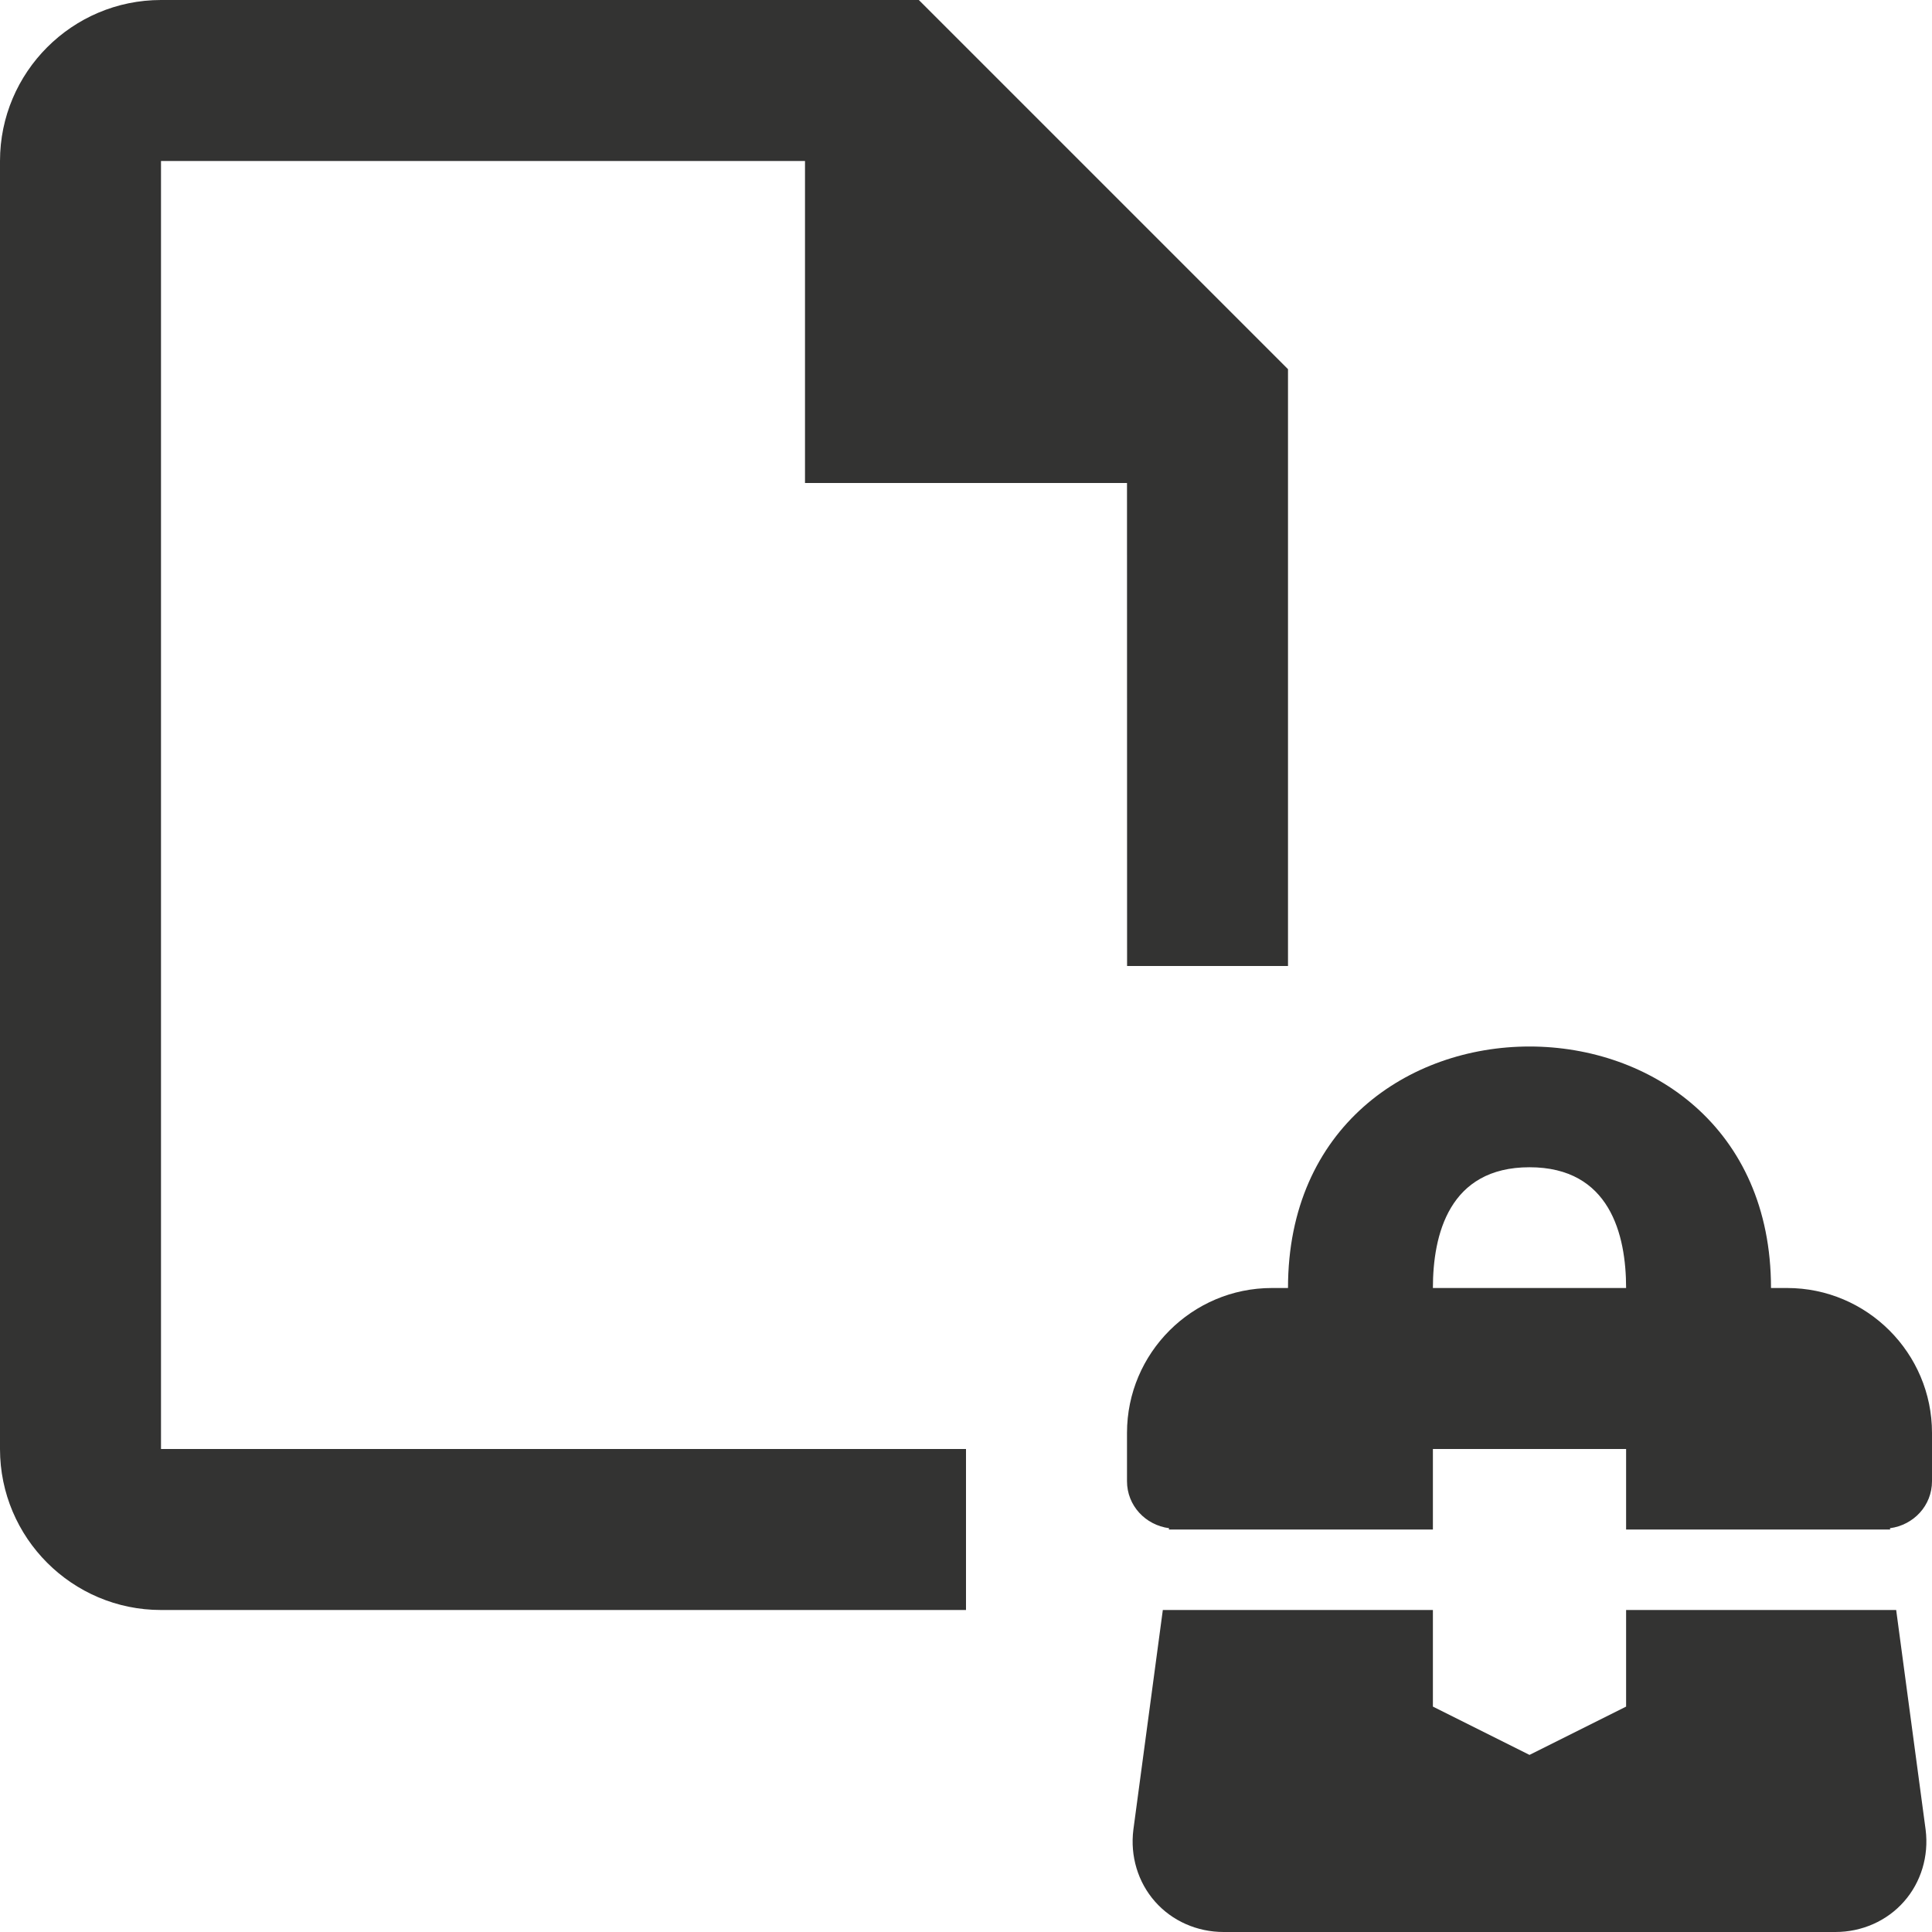
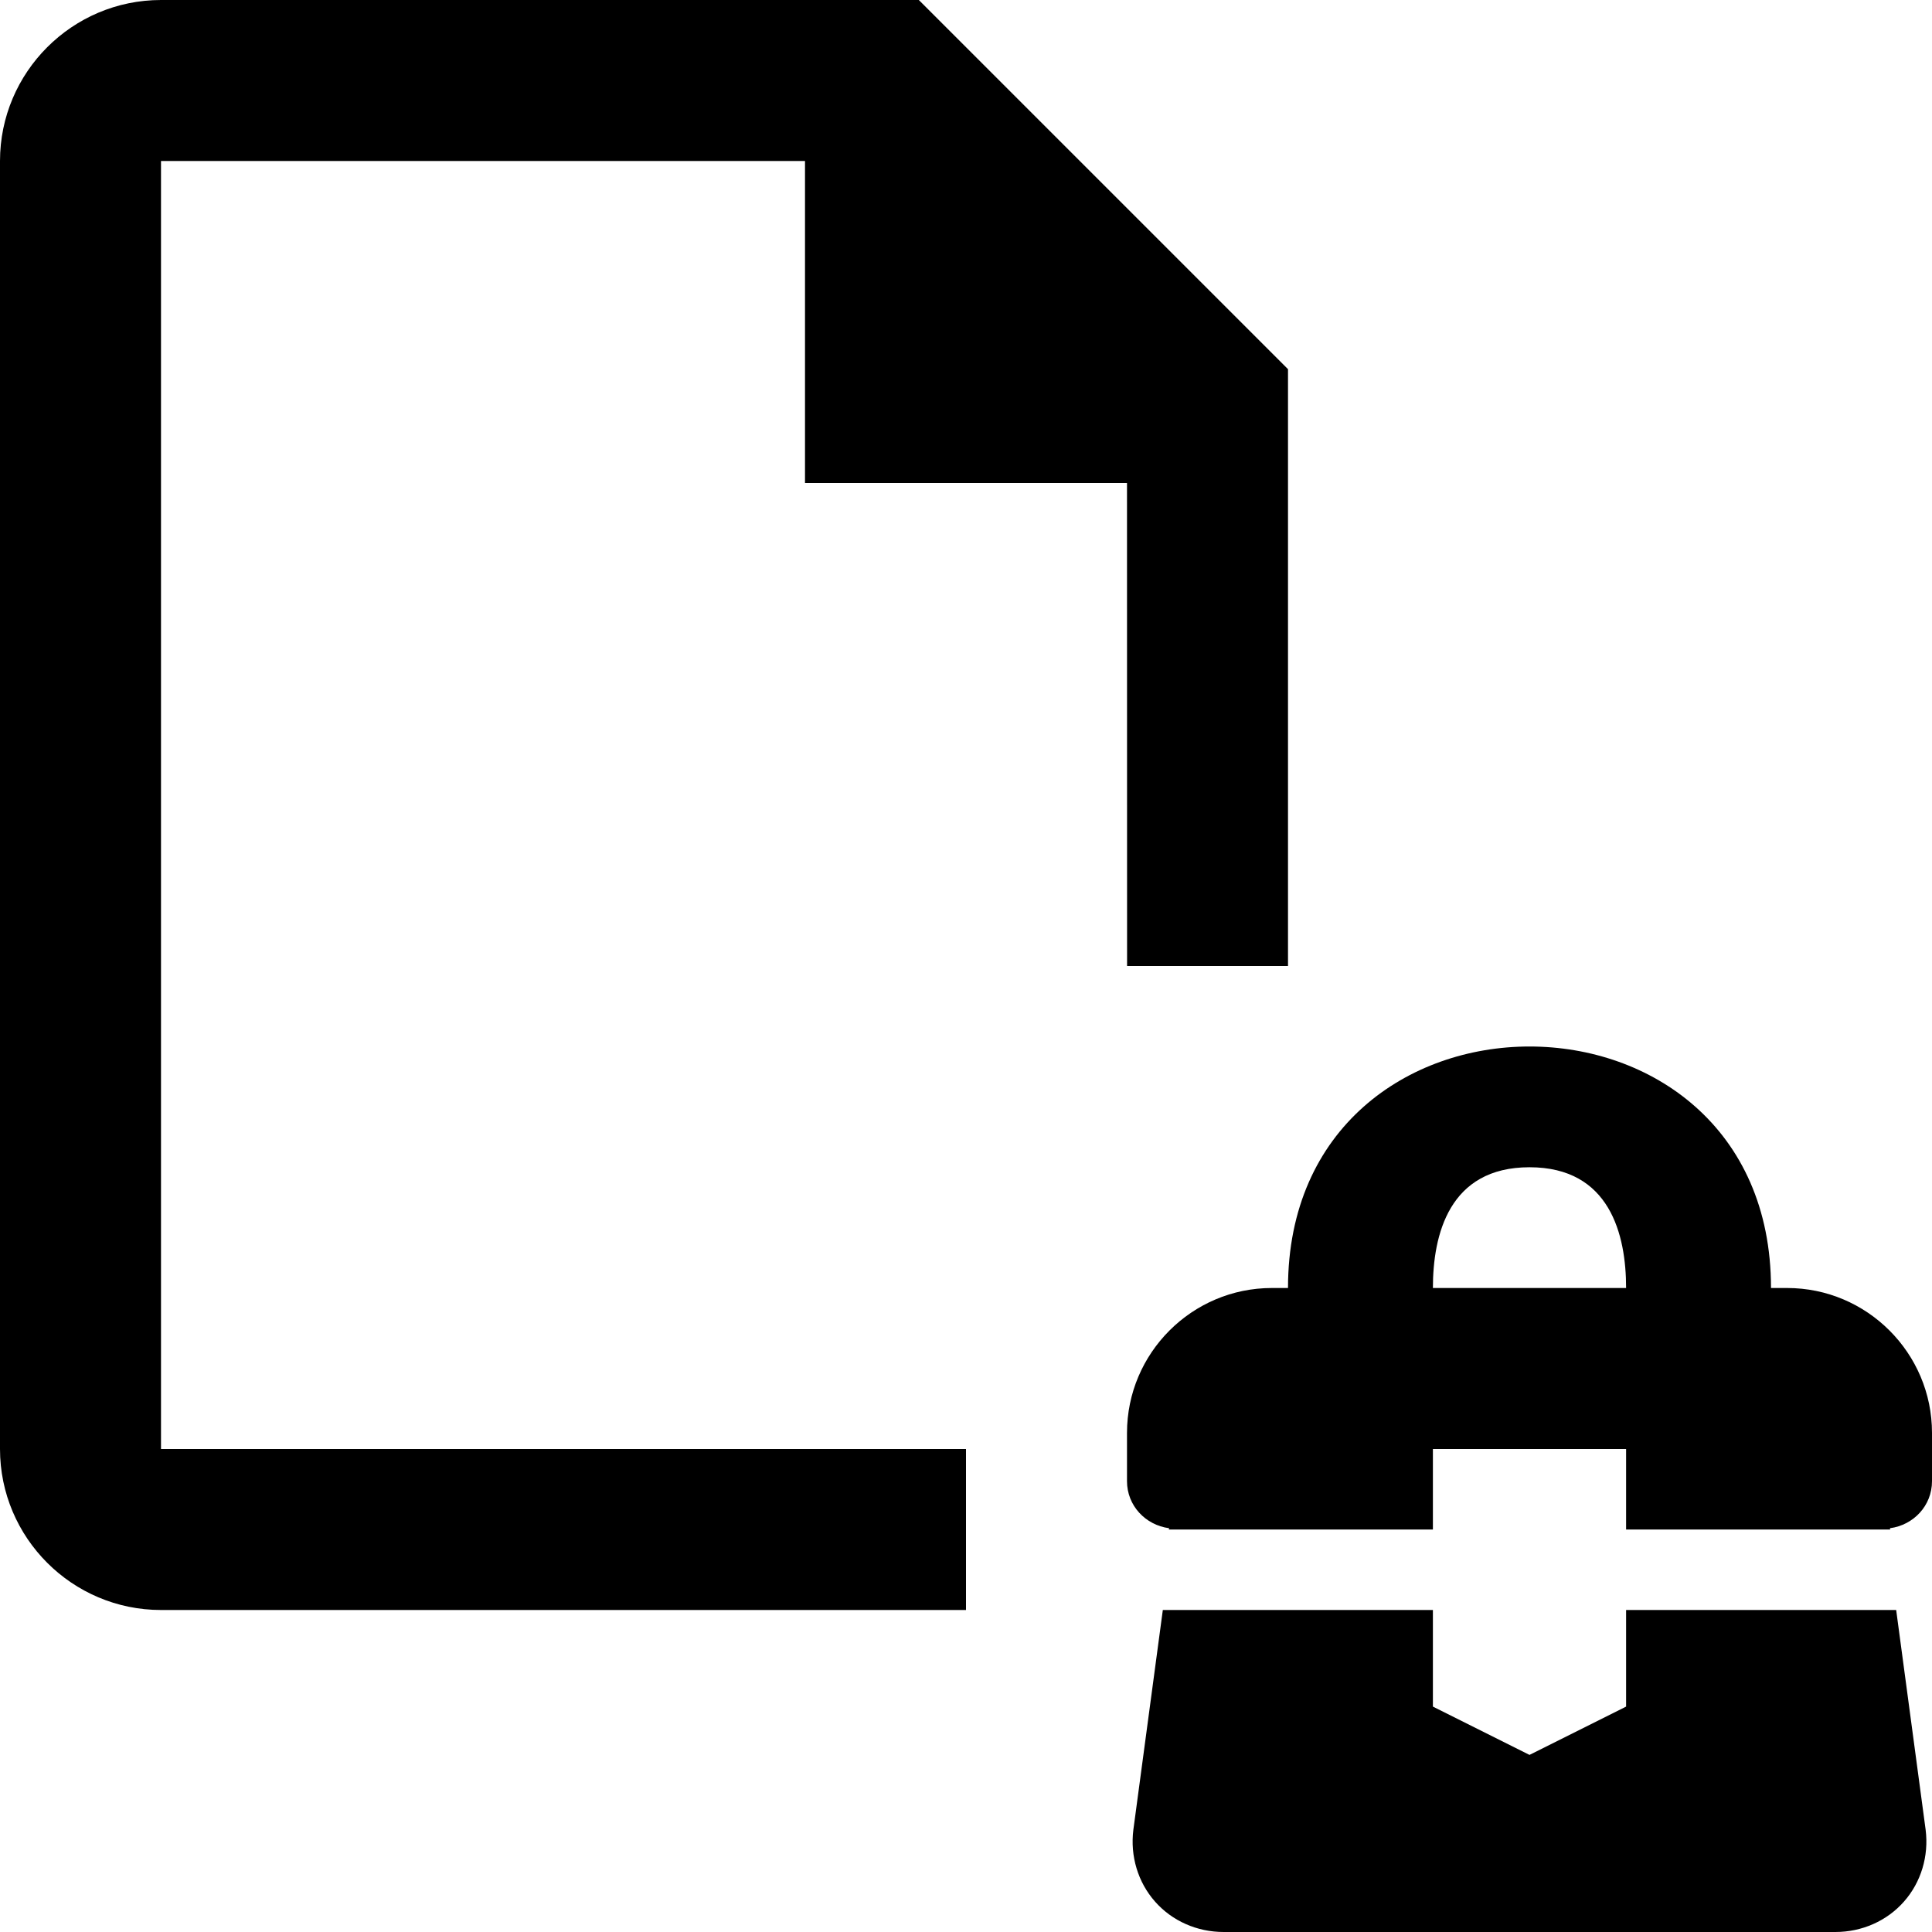
- <svg xmlns="http://www.w3.org/2000/svg" width="24" height="24" viewBox="0 0 24 24" fill="none">
-   <path d="M2 0H11.414L16 4.586V12H14.001L14 6H10V2H2V18H12V20H2C0.897 20 0 19.103 0 18V2C0 0.898 0.897 0 2 0Z" fill="#333332" />
-   <path d="M22.2 16H22C22 14 20.5 13 19 13C17.5 13 16 14 16 16H15.8C14.808 16 14 16.808 14 17.8L14 18.4C14 18.704 14.23 18.945 14.523 18.984L14.52 19H17.8V18H20.2V19H23.48L23.478 18.984C23.771 18.945 24 18.704 24 18.4L24 17.8C24 16.808 23.192 16 22.2 16ZM17.8 16C17.8 15.339 18 14.5 19 14.5C20 14.5 20.2 15.339 20.2 16H17.8Z" fill="#333332" />
-   <path d="M23.555 20H20.2V21.2L19 21.8L17.8 21.2V20H14.445L14.079 22.73C14.038 23.057 14.136 23.382 14.348 23.622C14.56 23.863 14.871 24 15.2 24H22.8C23.129 24 23.44 23.863 23.652 23.622C23.864 23.382 23.962 23.057 23.921 22.73L23.555 20Z" fill="#333332" />
+ <svg xmlns="http://www.w3.org/2000/svg" width="24" height="24" viewBox="0 0 24 24">
+   <path d="M2 0H11.414L16 4.586V12H14.001L14 6H10V2H2V18H12V20H2C0.897 20 0 19.103 0 18V2C0 0.898 0.897 0 2 0Z" />
+   <path d="M22.2 16H22C22 14 20.5 13 19 13C17.5 13 16 14 16 16H15.8C14.808 16 14 16.808 14 17.8L14 18.4C14 18.704 14.23 18.945 14.523 18.984L14.52 19H17.8V18H20.2V19H23.48L23.478 18.984C23.771 18.945 24 18.704 24 18.4L24 17.8C24 16.808 23.192 16 22.2 16ZM17.8 16C17.8 15.339 18 14.5 19 14.5C20 14.5 20.2 15.339 20.2 16H17.8Z" />
+   <path d="M23.555 20H20.2V21.2L19 21.8L17.8 21.2V20H14.445L14.079 22.73C14.038 23.057 14.136 23.382 14.348 23.622C14.56 23.863 14.871 24 15.2 24H22.8C23.129 24 23.44 23.863 23.652 23.622C23.864 23.382 23.962 23.057 23.921 22.73L23.555 20Z" />
</svg>
